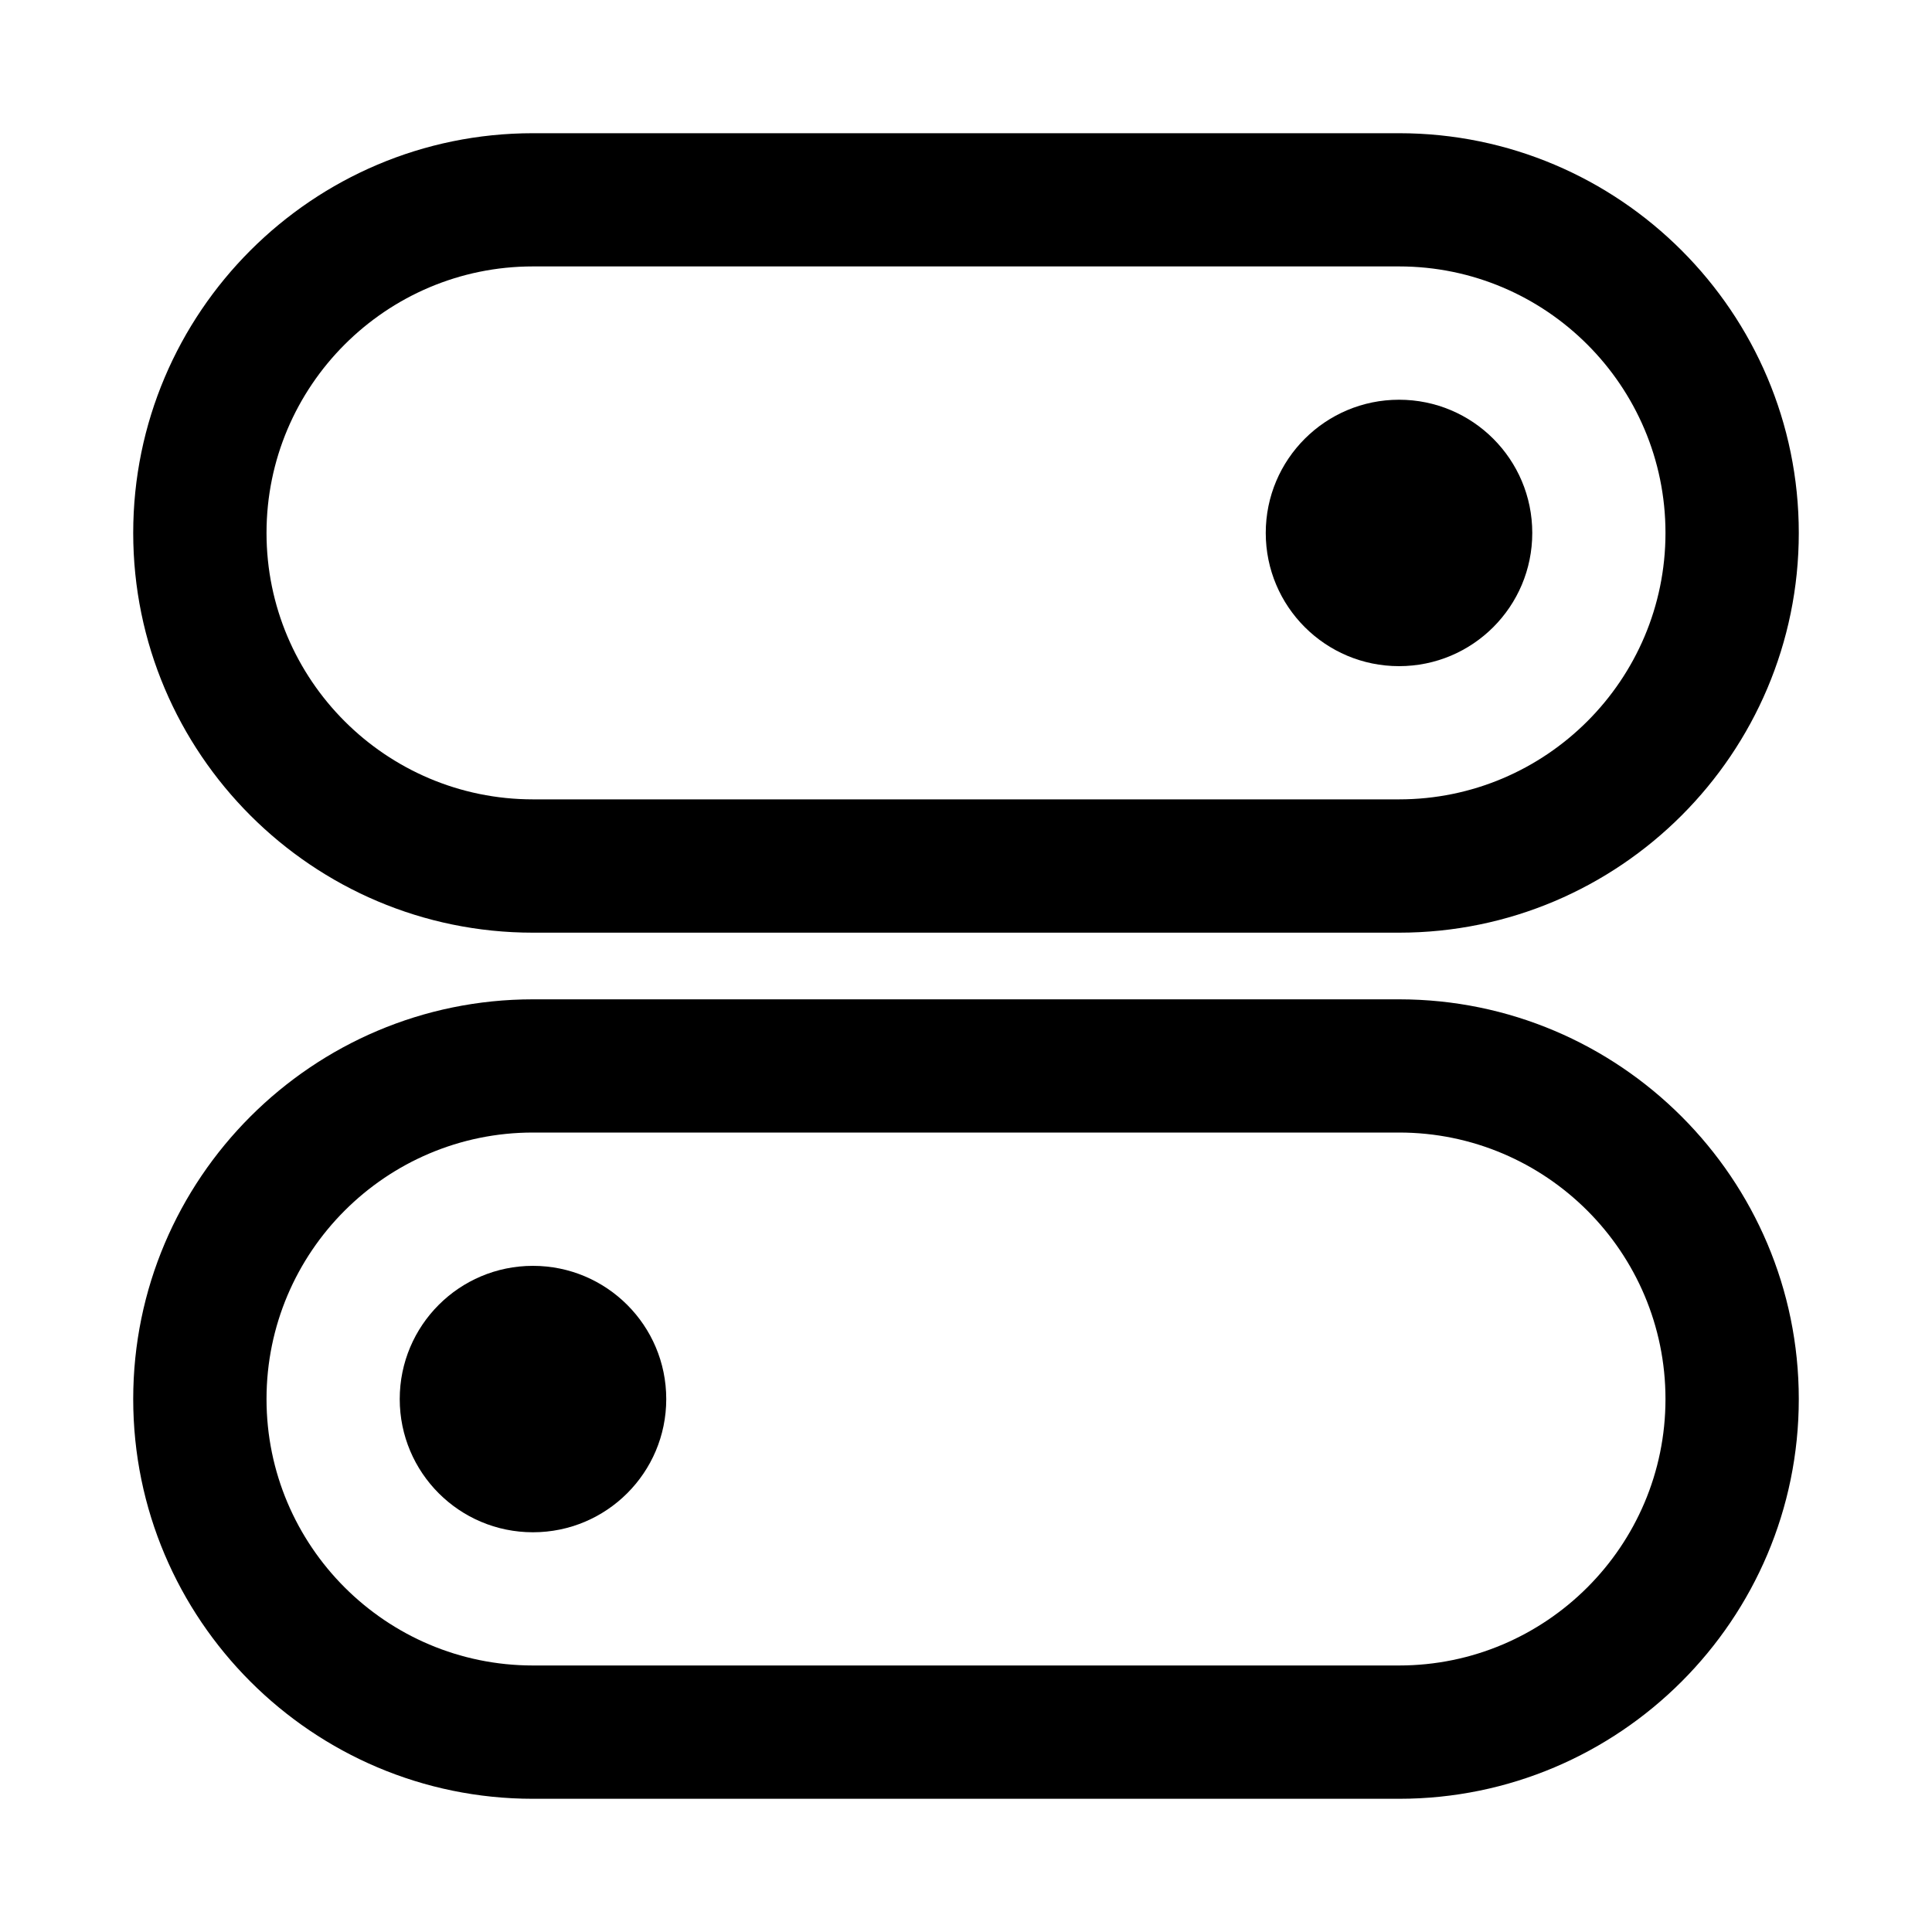
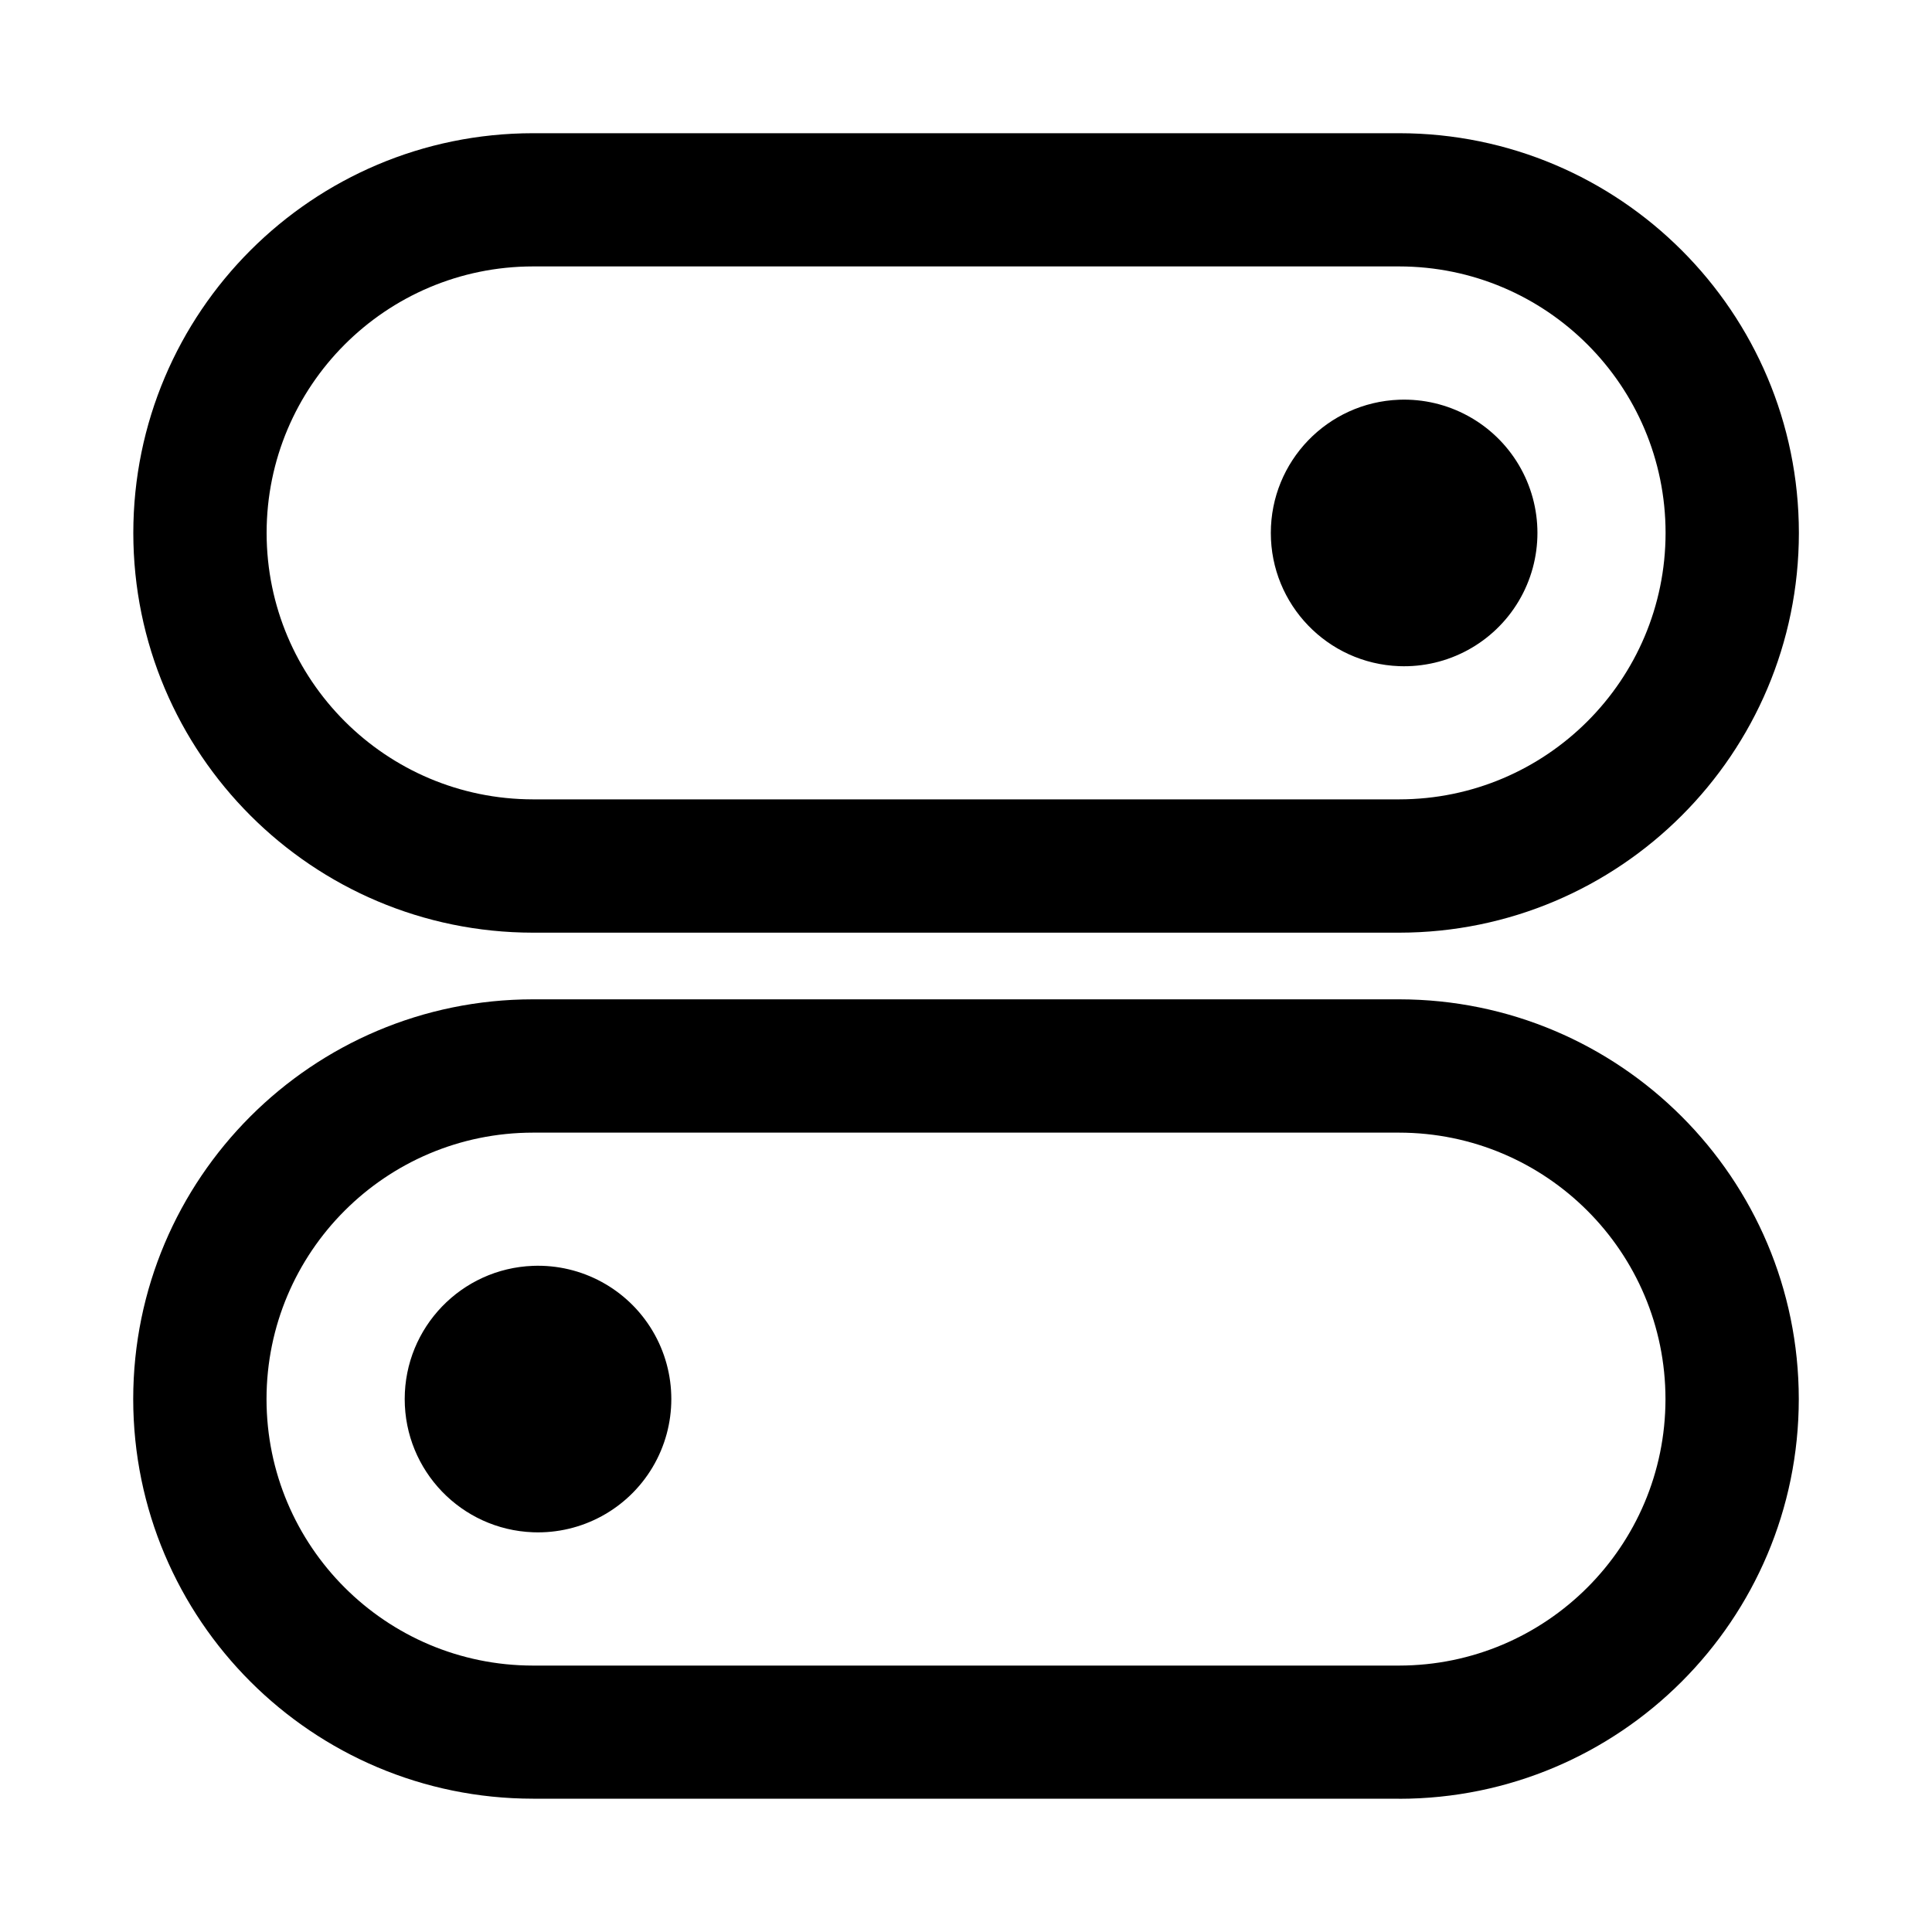
- <svg xmlns="http://www.w3.org/2000/svg" width="100%" height="100%" viewBox="0 0 20 20" fill="none">
-   <path d="M14.483 6.896C15.245 6.896 15.862 6.279 15.862 5.517C15.862 4.755 15.245 4.138 14.483 4.138C13.721 4.138 13.103 4.755 13.103 5.517C13.103 6.279 13.721 6.896 14.483 6.896Z" fill="currentColor" />
-   <path d="M14.483 9.655H5.517C3.235 9.655 1.379 7.799 1.379 5.517C1.379 3.235 3.235 1.379 5.517 1.379H14.483C16.765 1.379 18.621 3.235 18.621 5.517C18.621 7.799 16.765 9.655 14.483 9.655ZM5.517 2.758C3.996 2.758 2.759 3.995 2.759 5.517C2.759 7.038 3.996 8.275 5.517 8.275H14.483C16.004 8.275 17.241 7.038 17.241 5.517C17.241 3.995 16.004 2.758 14.483 2.758H5.517Z" fill="currentColor" />
-   <path d="M5.517 15.862C6.279 15.862 6.897 15.245 6.897 14.483C6.897 13.721 6.279 13.104 5.517 13.104C4.755 13.104 4.138 13.721 4.138 14.483C4.138 15.245 4.755 15.862 5.517 15.862Z" fill="currentColor" />
-   <path d="M14.483 18.621H5.517C3.235 18.621 1.379 16.765 1.379 14.483C1.379 12.201 3.235 10.345 5.517 10.345H14.483C16.765 10.345 18.621 12.201 18.621 14.483C18.621 16.765 16.765 18.621 14.483 18.621ZM5.517 11.724C3.996 11.724 2.759 12.961 2.759 14.483C2.759 16.004 3.996 17.241 5.517 17.241H14.483C16.004 17.241 17.241 16.004 17.241 14.483C17.241 12.961 16.004 11.724 14.483 11.724H5.517Z" fill="currentColor" />
+ <svg xmlns="http://www.w3.org/2000/svg" fill="none" viewBox="0 0 20 20">
+   <path fill="currentColor" d="M14.483 6.896a1.38 1.38 0 1 0 0-2.758 1.38 1.38 0 0 0 0 2.758" />
+   <path fill="currentColor" d="M14.483 9.655H5.517A4.14 4.14 0 0 1 1.38 5.517a4.14 4.14 0 0 1 4.138-4.138h8.966a4.14 4.14 0 0 1 4.138 4.138 4.14 4.14 0 0 1-4.138 4.138M5.517 2.758A2.76 2.76 0 0 0 2.76 5.517a2.76 2.76 0 0 0 2.758 2.758h8.966a2.76 2.76 0 0 0 2.758-2.758 2.76 2.76 0 0 0-2.758-2.759zM5.517 15.862a1.38 1.38 0 1 0 0-2.758 1.38 1.38 0 0 0 0 2.758" />
+   <path fill="currentColor" d="M14.483 18.62H5.517a4.14 4.14 0 0 1-4.138-4.137 4.14 4.14 0 0 1 4.138-4.138h8.966a4.14 4.14 0 0 1 4.138 4.138 4.14 4.14 0 0 1-4.138 4.138m-8.966-6.896a2.76 2.76 0 0 0-2.758 2.759 2.76 2.76 0 0 0 2.758 2.758h8.966a2.76 2.76 0 0 0 2.758-2.758 2.76 2.76 0 0 0-2.758-2.759z" />
</svg>
